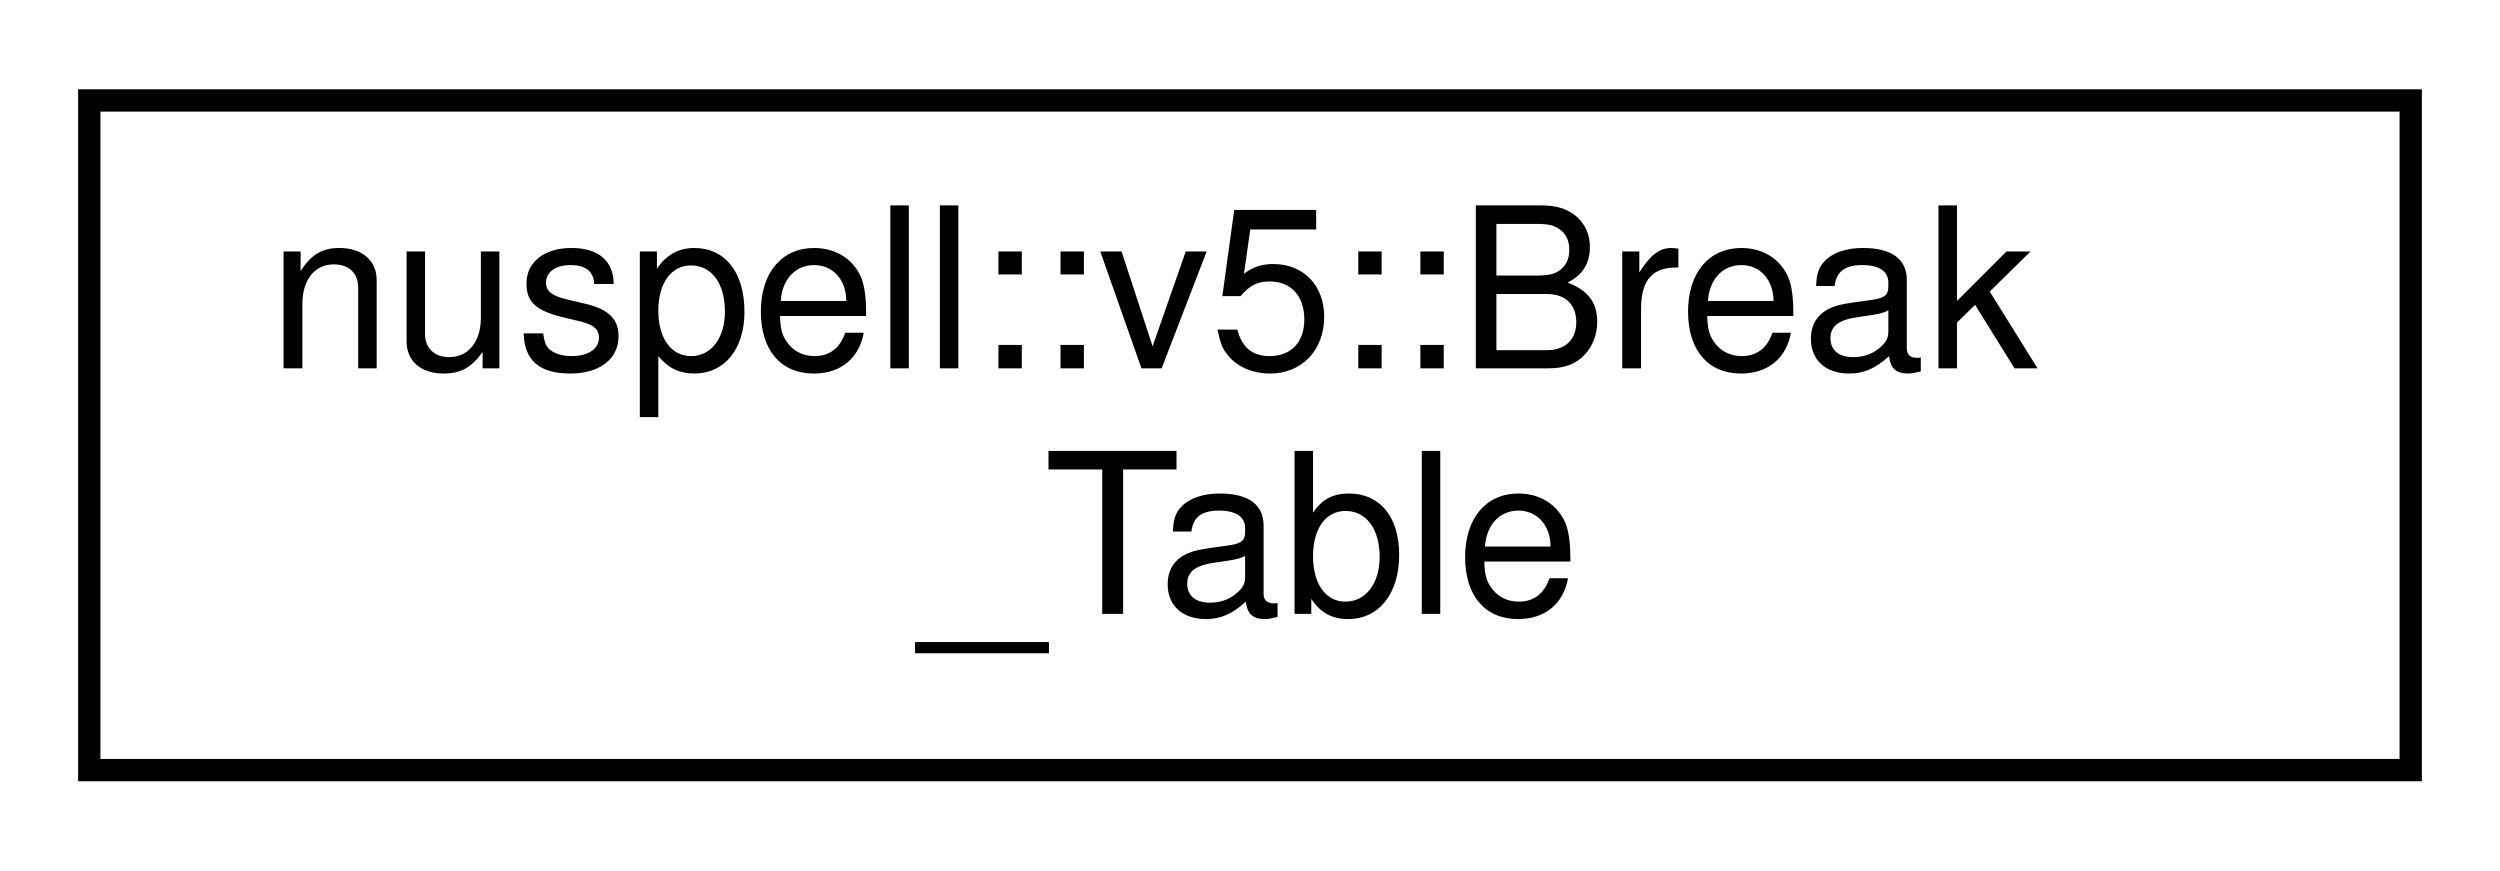
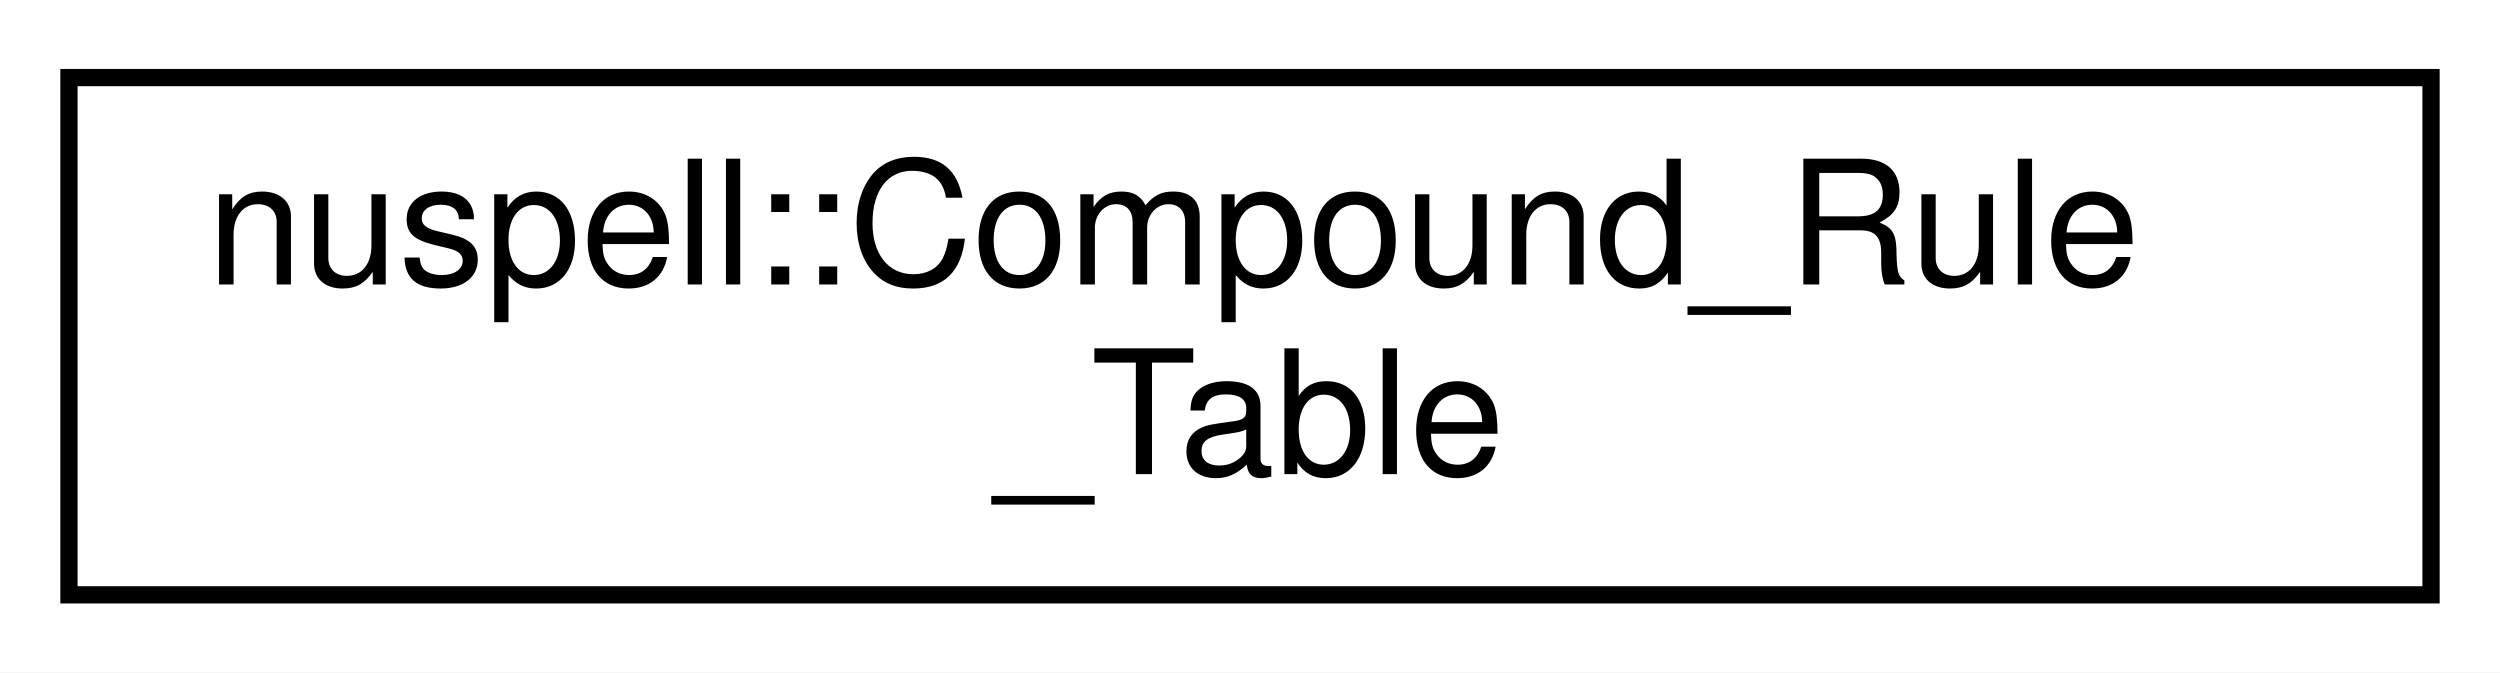
- <svg xmlns="http://www.w3.org/2000/svg" xmlns:xlink="http://www.w3.org/1999/xlink" width="112pt" height="39pt" viewBox="0.00 0.00 112.00 39.00">
+ <svg xmlns="http://www.w3.org/2000/svg" xmlns:xlink="http://www.w3.org/1999/xlink" width="145pt" height="39pt" viewBox="0.00 0.00 145.00 39.00">
  <g id="graph0" class="graph" transform="scale(1 1) rotate(0) translate(4 35)">
-     <polygon fill="white" stroke="transparent" points="-4,4 -4,-35 108,-35 108,4 -4,4" />
+     <polygon fill="white" stroke="transparent" points="-4,4 -4,-35 141,-35 141,4 -4,4" />
    <g id="node1" class="node">
      <g id="a_node1">
-         <a xlink:href="classnuspell_1_1v5_1_1_break___table.html" target="_top" xlink:title=" ">
-           <polygon fill="white" stroke="black" points="0,-0.5 0,-30.5 104,-30.5 104,-0.5 0,-0.5" />
-           <text text-anchor="start" x="8" y="-18.5" font-family="Helvetica,sans-Serif" font-size="10.00">nuspell::v5::Break</text>
-           <text text-anchor="middle" x="52" y="-7.5" font-family="Helvetica,sans-Serif" font-size="10.00">_Table</text>
+         <a xlink:href="classnuspell_1_1v5_1_1_compound___rule___table.html" target="_top" xlink:title=" ">
+           <polygon fill="white" stroke="black" points="0,-0.5 0,-30.5 137,-30.5 137,-0.5 0,-0.5" />
+           <text text-anchor="start" x="8" y="-18.5" font-family="Helvetica,sans-Serif" font-size="10.00">nuspell::Compound_Rule</text>
+           <text text-anchor="middle" x="68.5" y="-7.5" font-family="Helvetica,sans-Serif" font-size="10.00">_Table</text>
        </a>
      </g>
    </g>
  </g>
</svg>
